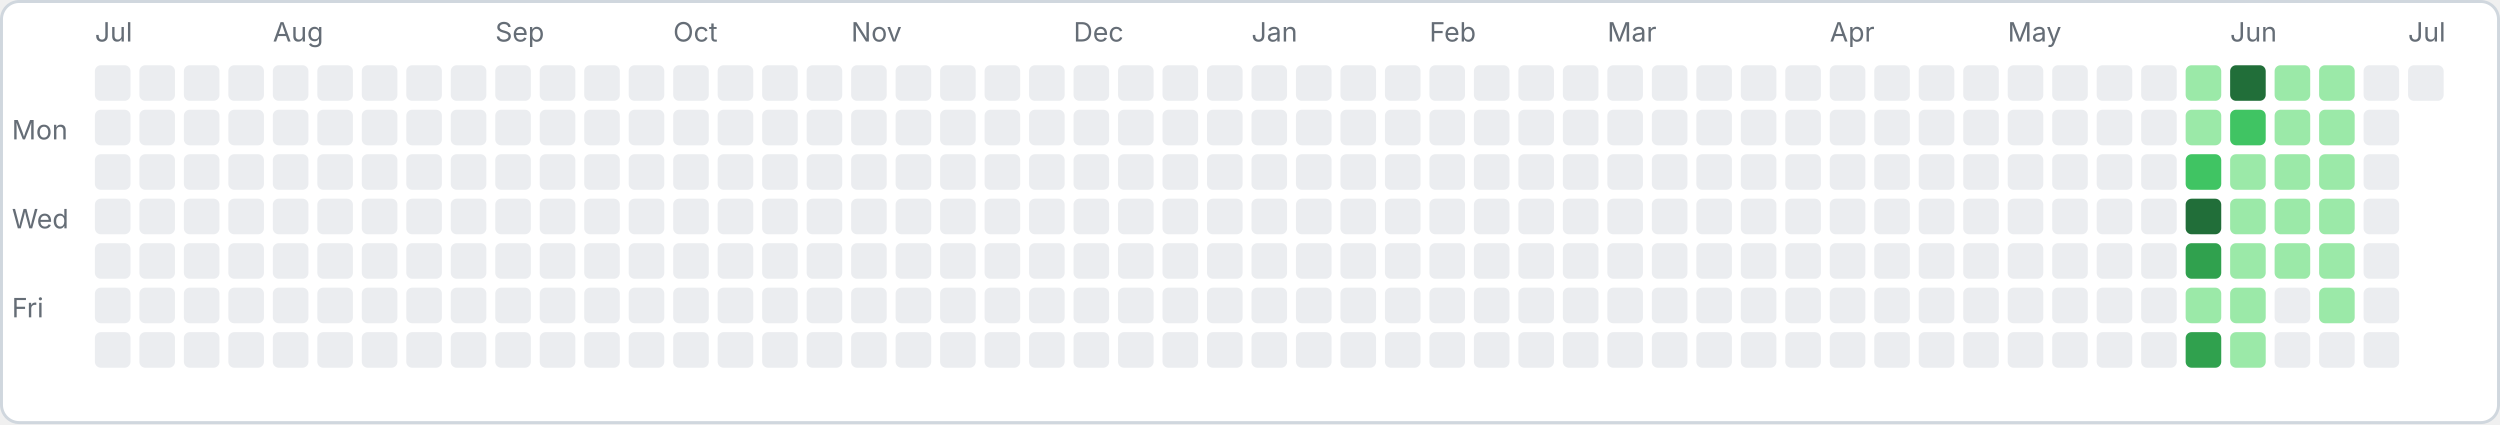
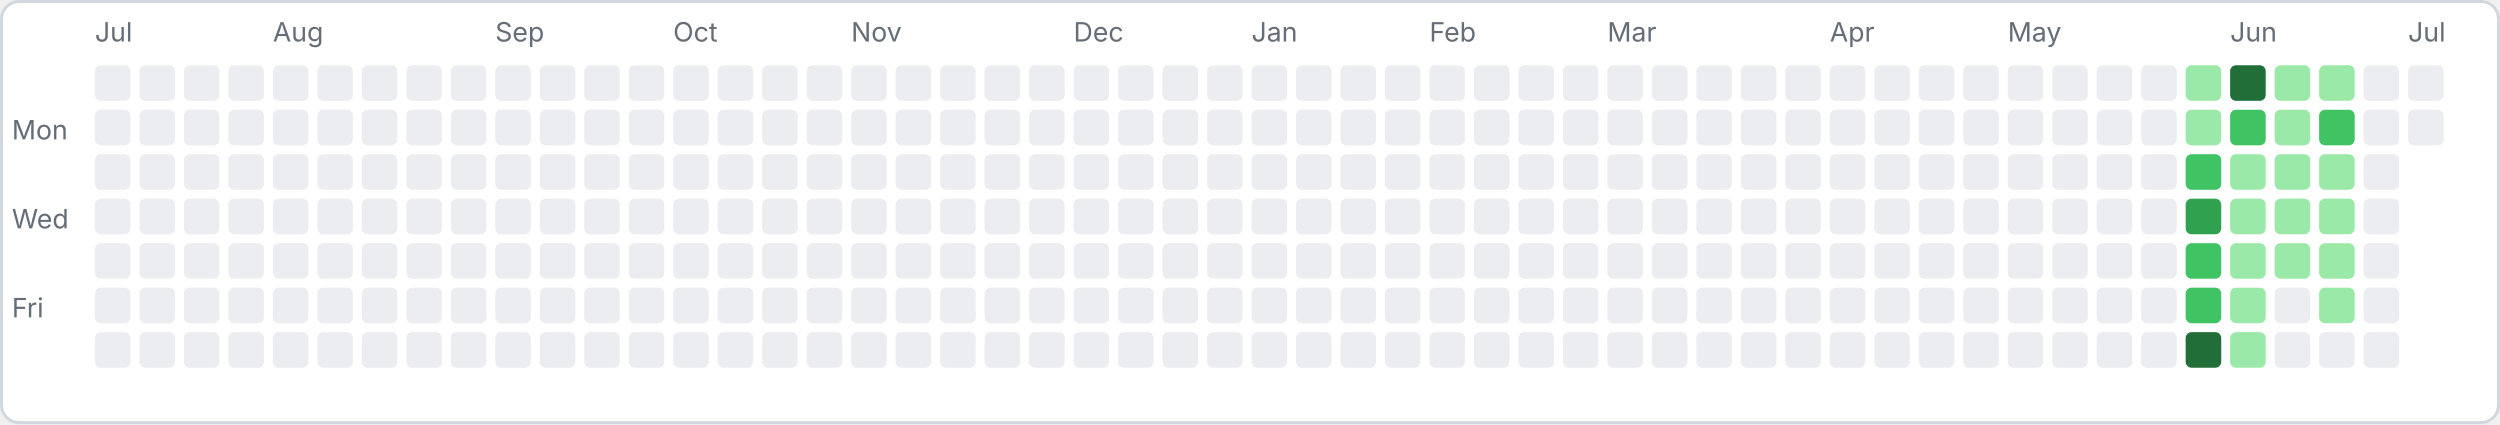
<svg xmlns="http://www.w3.org/2000/svg" width="843" height="143" viewBox="0 0 843 143">
  <rect x="0.5" y="0.5" width="842" height="142" rx="6" fill="#ffffff" stroke="#d0d7de" />
  <text x="4" y="47" font-family="-apple-system,sans-serif" font-size="9" fill="#656d76">Mon</text>
  <text x="4" y="77" font-family="-apple-system,sans-serif" font-size="9" fill="#656d76">Wed</text>
  <text x="4" y="107" font-family="-apple-system,sans-serif" font-size="9" fill="#656d76">Fri</text>
  <rect x="32" y="22" width="12" height="12" rx="2" fill="#ebedf0" />
  <rect x="32" y="37" width="12" height="12" rx="2" fill="#ebedf0" />
  <rect x="32" y="52" width="12" height="12" rx="2" fill="#ebedf0" />
  <rect x="32" y="67" width="12" height="12" rx="2" fill="#ebedf0" />
  <rect x="32" y="82" width="12" height="12" rx="2" fill="#ebedf0" />
  <rect x="32" y="97" width="12" height="12" rx="2" fill="#ebedf0" />
  <rect x="32" y="112" width="12" height="12" rx="2" fill="#ebedf0" />
  <text x="32" y="14" font-family="-apple-system,sans-serif" font-size="9" fill="#656d76">Jul</text>
  <rect x="47" y="22" width="12" height="12" rx="2" fill="#ebedf0" />
  <rect x="47" y="37" width="12" height="12" rx="2" fill="#ebedf0" />
  <rect x="47" y="52" width="12" height="12" rx="2" fill="#ebedf0" />
  <rect x="47" y="67" width="12" height="12" rx="2" fill="#ebedf0" />
  <rect x="47" y="82" width="12" height="12" rx="2" fill="#ebedf0" />
  <rect x="47" y="97" width="12" height="12" rx="2" fill="#ebedf0" />
  <rect x="47" y="112" width="12" height="12" rx="2" fill="#ebedf0" />
  <rect x="62" y="22" width="12" height="12" rx="2" fill="#ebedf0" />
  <rect x="62" y="37" width="12" height="12" rx="2" fill="#ebedf0" />
  <rect x="62" y="52" width="12" height="12" rx="2" fill="#ebedf0" />
  <rect x="62" y="67" width="12" height="12" rx="2" fill="#ebedf0" />
  <rect x="62" y="82" width="12" height="12" rx="2" fill="#ebedf0" />
  <rect x="62" y="97" width="12" height="12" rx="2" fill="#ebedf0" />
  <rect x="62" y="112" width="12" height="12" rx="2" fill="#ebedf0" />
  <rect x="77" y="22" width="12" height="12" rx="2" fill="#ebedf0" />
  <rect x="77" y="37" width="12" height="12" rx="2" fill="#ebedf0" />
  <rect x="77" y="52" width="12" height="12" rx="2" fill="#ebedf0" />
  <rect x="77" y="67" width="12" height="12" rx="2" fill="#ebedf0" />
  <rect x="77" y="82" width="12" height="12" rx="2" fill="#ebedf0" />
  <rect x="77" y="97" width="12" height="12" rx="2" fill="#ebedf0" />
  <rect x="77" y="112" width="12" height="12" rx="2" fill="#ebedf0" />
  <rect x="92" y="22" width="12" height="12" rx="2" fill="#ebedf0" />
  <rect x="92" y="37" width="12" height="12" rx="2" fill="#ebedf0" />
  <rect x="92" y="52" width="12" height="12" rx="2" fill="#ebedf0" />
  <rect x="92" y="67" width="12" height="12" rx="2" fill="#ebedf0" />
  <rect x="92" y="82" width="12" height="12" rx="2" fill="#ebedf0" />
  <rect x="92" y="97" width="12" height="12" rx="2" fill="#ebedf0" />
  <rect x="92" y="112" width="12" height="12" rx="2" fill="#ebedf0" />
  <text x="92" y="14" font-family="-apple-system,sans-serif" font-size="9" fill="#656d76">Aug</text>
  <rect x="107" y="22" width="12" height="12" rx="2" fill="#ebedf0" />
  <rect x="107" y="37" width="12" height="12" rx="2" fill="#ebedf0" />
  <rect x="107" y="52" width="12" height="12" rx="2" fill="#ebedf0" />
  <rect x="107" y="67" width="12" height="12" rx="2" fill="#ebedf0" />
  <rect x="107" y="82" width="12" height="12" rx="2" fill="#ebedf0" />
  <rect x="107" y="97" width="12" height="12" rx="2" fill="#ebedf0" />
  <rect x="107" y="112" width="12" height="12" rx="2" fill="#ebedf0" />
  <rect x="122" y="22" width="12" height="12" rx="2" fill="#ebedf0" />
  <rect x="122" y="37" width="12" height="12" rx="2" fill="#ebedf0" />
  <rect x="122" y="52" width="12" height="12" rx="2" fill="#ebedf0" />
  <rect x="122" y="67" width="12" height="12" rx="2" fill="#ebedf0" />
  <rect x="122" y="82" width="12" height="12" rx="2" fill="#ebedf0" />
  <rect x="122" y="97" width="12" height="12" rx="2" fill="#ebedf0" />
  <rect x="122" y="112" width="12" height="12" rx="2" fill="#ebedf0" />
  <rect x="137" y="22" width="12" height="12" rx="2" fill="#ebedf0" />
  <rect x="137" y="37" width="12" height="12" rx="2" fill="#ebedf0" />
  <rect x="137" y="52" width="12" height="12" rx="2" fill="#ebedf0" />
  <rect x="137" y="67" width="12" height="12" rx="2" fill="#ebedf0" />
  <rect x="137" y="82" width="12" height="12" rx="2" fill="#ebedf0" />
  <rect x="137" y="97" width="12" height="12" rx="2" fill="#ebedf0" />
  <rect x="137" y="112" width="12" height="12" rx="2" fill="#ebedf0" />
  <rect x="152" y="22" width="12" height="12" rx="2" fill="#ebedf0" />
  <rect x="152" y="37" width="12" height="12" rx="2" fill="#ebedf0" />
  <rect x="152" y="52" width="12" height="12" rx="2" fill="#ebedf0" />
  <rect x="152" y="67" width="12" height="12" rx="2" fill="#ebedf0" />
  <rect x="152" y="82" width="12" height="12" rx="2" fill="#ebedf0" />
  <rect x="152" y="97" width="12" height="12" rx="2" fill="#ebedf0" />
  <rect x="152" y="112" width="12" height="12" rx="2" fill="#ebedf0" />
  <rect x="167" y="22" width="12" height="12" rx="2" fill="#ebedf0" />
  <rect x="167" y="37" width="12" height="12" rx="2" fill="#ebedf0" />
  <rect x="167" y="52" width="12" height="12" rx="2" fill="#ebedf0" />
  <rect x="167" y="67" width="12" height="12" rx="2" fill="#ebedf0" />
  <rect x="167" y="82" width="12" height="12" rx="2" fill="#ebedf0" />
  <rect x="167" y="97" width="12" height="12" rx="2" fill="#ebedf0" />
  <rect x="167" y="112" width="12" height="12" rx="2" fill="#ebedf0" />
  <text x="167" y="14" font-family="-apple-system,sans-serif" font-size="9" fill="#656d76">Sep</text>
  <rect x="182" y="22" width="12" height="12" rx="2" fill="#ebedf0" />
  <rect x="182" y="37" width="12" height="12" rx="2" fill="#ebedf0" />
  <rect x="182" y="52" width="12" height="12" rx="2" fill="#ebedf0" />
  <rect x="182" y="67" width="12" height="12" rx="2" fill="#ebedf0" />
  <rect x="182" y="82" width="12" height="12" rx="2" fill="#ebedf0" />
  <rect x="182" y="97" width="12" height="12" rx="2" fill="#ebedf0" />
  <rect x="182" y="112" width="12" height="12" rx="2" fill="#ebedf0" />
  <rect x="197" y="22" width="12" height="12" rx="2" fill="#ebedf0" />
  <rect x="197" y="37" width="12" height="12" rx="2" fill="#ebedf0" />
  <rect x="197" y="52" width="12" height="12" rx="2" fill="#ebedf0" />
  <rect x="197" y="67" width="12" height="12" rx="2" fill="#ebedf0" />
  <rect x="197" y="82" width="12" height="12" rx="2" fill="#ebedf0" />
  <rect x="197" y="97" width="12" height="12" rx="2" fill="#ebedf0" />
  <rect x="197" y="112" width="12" height="12" rx="2" fill="#ebedf0" />
  <rect x="212" y="22" width="12" height="12" rx="2" fill="#ebedf0" />
  <rect x="212" y="37" width="12" height="12" rx="2" fill="#ebedf0" />
  <rect x="212" y="52" width="12" height="12" rx="2" fill="#ebedf0" />
  <rect x="212" y="67" width="12" height="12" rx="2" fill="#ebedf0" />
  <rect x="212" y="82" width="12" height="12" rx="2" fill="#ebedf0" />
  <rect x="212" y="97" width="12" height="12" rx="2" fill="#ebedf0" />
  <rect x="212" y="112" width="12" height="12" rx="2" fill="#ebedf0" />
  <rect x="227" y="22" width="12" height="12" rx="2" fill="#ebedf0" />
  <rect x="227" y="37" width="12" height="12" rx="2" fill="#ebedf0" />
  <rect x="227" y="52" width="12" height="12" rx="2" fill="#ebedf0" />
  <rect x="227" y="67" width="12" height="12" rx="2" fill="#ebedf0" />
  <rect x="227" y="82" width="12" height="12" rx="2" fill="#ebedf0" />
  <rect x="227" y="97" width="12" height="12" rx="2" fill="#ebedf0" />
  <rect x="227" y="112" width="12" height="12" rx="2" fill="#ebedf0" />
  <text x="227" y="14" font-family="-apple-system,sans-serif" font-size="9" fill="#656d76">Oct</text>
  <rect x="242" y="22" width="12" height="12" rx="2" fill="#ebedf0" />
  <rect x="242" y="37" width="12" height="12" rx="2" fill="#ebedf0" />
  <rect x="242" y="52" width="12" height="12" rx="2" fill="#ebedf0" />
  <rect x="242" y="67" width="12" height="12" rx="2" fill="#ebedf0" />
  <rect x="242" y="82" width="12" height="12" rx="2" fill="#ebedf0" />
  <rect x="242" y="97" width="12" height="12" rx="2" fill="#ebedf0" />
  <rect x="242" y="112" width="12" height="12" rx="2" fill="#ebedf0" />
  <rect x="257" y="22" width="12" height="12" rx="2" fill="#ebedf0" />
  <rect x="257" y="37" width="12" height="12" rx="2" fill="#ebedf0" />
  <rect x="257" y="52" width="12" height="12" rx="2" fill="#ebedf0" />
  <rect x="257" y="67" width="12" height="12" rx="2" fill="#ebedf0" />
  <rect x="257" y="82" width="12" height="12" rx="2" fill="#ebedf0" />
  <rect x="257" y="97" width="12" height="12" rx="2" fill="#ebedf0" />
  <rect x="257" y="112" width="12" height="12" rx="2" fill="#ebedf0" />
  <rect x="272" y="22" width="12" height="12" rx="2" fill="#ebedf0" />
  <rect x="272" y="37" width="12" height="12" rx="2" fill="#ebedf0" />
  <rect x="272" y="52" width="12" height="12" rx="2" fill="#ebedf0" />
  <rect x="272" y="67" width="12" height="12" rx="2" fill="#ebedf0" />
  <rect x="272" y="82" width="12" height="12" rx="2" fill="#ebedf0" />
  <rect x="272" y="97" width="12" height="12" rx="2" fill="#ebedf0" />
  <rect x="272" y="112" width="12" height="12" rx="2" fill="#ebedf0" />
  <rect x="287" y="22" width="12" height="12" rx="2" fill="#ebedf0" />
  <rect x="287" y="37" width="12" height="12" rx="2" fill="#ebedf0" />
  <rect x="287" y="52" width="12" height="12" rx="2" fill="#ebedf0" />
  <rect x="287" y="67" width="12" height="12" rx="2" fill="#ebedf0" />
  <rect x="287" y="82" width="12" height="12" rx="2" fill="#ebedf0" />
  <rect x="287" y="97" width="12" height="12" rx="2" fill="#ebedf0" />
  <rect x="287" y="112" width="12" height="12" rx="2" fill="#ebedf0" />
  <text x="287" y="14" font-family="-apple-system,sans-serif" font-size="9" fill="#656d76">Nov</text>
  <rect x="302" y="22" width="12" height="12" rx="2" fill="#ebedf0" />
  <rect x="302" y="37" width="12" height="12" rx="2" fill="#ebedf0" />
  <rect x="302" y="52" width="12" height="12" rx="2" fill="#ebedf0" />
  <rect x="302" y="67" width="12" height="12" rx="2" fill="#ebedf0" />
  <rect x="302" y="82" width="12" height="12" rx="2" fill="#ebedf0" />
  <rect x="302" y="97" width="12" height="12" rx="2" fill="#ebedf0" />
  <rect x="302" y="112" width="12" height="12" rx="2" fill="#ebedf0" />
  <rect x="317" y="22" width="12" height="12" rx="2" fill="#ebedf0" />
  <rect x="317" y="37" width="12" height="12" rx="2" fill="#ebedf0" />
  <rect x="317" y="52" width="12" height="12" rx="2" fill="#ebedf0" />
  <rect x="317" y="67" width="12" height="12" rx="2" fill="#ebedf0" />
  <rect x="317" y="82" width="12" height="12" rx="2" fill="#ebedf0" />
  <rect x="317" y="97" width="12" height="12" rx="2" fill="#ebedf0" />
  <rect x="317" y="112" width="12" height="12" rx="2" fill="#ebedf0" />
  <rect x="332" y="22" width="12" height="12" rx="2" fill="#ebedf0" />
  <rect x="332" y="37" width="12" height="12" rx="2" fill="#ebedf0" />
  <rect x="332" y="52" width="12" height="12" rx="2" fill="#ebedf0" />
  <rect x="332" y="67" width="12" height="12" rx="2" fill="#ebedf0" />
  <rect x="332" y="82" width="12" height="12" rx="2" fill="#ebedf0" />
  <rect x="332" y="97" width="12" height="12" rx="2" fill="#ebedf0" />
  <rect x="332" y="112" width="12" height="12" rx="2" fill="#ebedf0" />
  <rect x="347" y="22" width="12" height="12" rx="2" fill="#ebedf0" />
  <rect x="347" y="37" width="12" height="12" rx="2" fill="#ebedf0" />
  <rect x="347" y="52" width="12" height="12" rx="2" fill="#ebedf0" />
  <rect x="347" y="67" width="12" height="12" rx="2" fill="#ebedf0" />
  <rect x="347" y="82" width="12" height="12" rx="2" fill="#ebedf0" />
  <rect x="347" y="97" width="12" height="12" rx="2" fill="#ebedf0" />
  <rect x="347" y="112" width="12" height="12" rx="2" fill="#ebedf0" />
  <rect x="362" y="22" width="12" height="12" rx="2" fill="#ebedf0" />
  <rect x="362" y="37" width="12" height="12" rx="2" fill="#ebedf0" />
  <rect x="362" y="52" width="12" height="12" rx="2" fill="#ebedf0" />
  <rect x="362" y="67" width="12" height="12" rx="2" fill="#ebedf0" />
  <rect x="362" y="82" width="12" height="12" rx="2" fill="#ebedf0" />
  <rect x="362" y="97" width="12" height="12" rx="2" fill="#ebedf0" />
  <rect x="362" y="112" width="12" height="12" rx="2" fill="#ebedf0" />
  <text x="362" y="14" font-family="-apple-system,sans-serif" font-size="9" fill="#656d76">Dec</text>
  <rect x="377" y="22" width="12" height="12" rx="2" fill="#ebedf0" />
  <rect x="377" y="37" width="12" height="12" rx="2" fill="#ebedf0" />
  <rect x="377" y="52" width="12" height="12" rx="2" fill="#ebedf0" />
  <rect x="377" y="67" width="12" height="12" rx="2" fill="#ebedf0" />
  <rect x="377" y="82" width="12" height="12" rx="2" fill="#ebedf0" />
  <rect x="377" y="97" width="12" height="12" rx="2" fill="#ebedf0" />
  <rect x="377" y="112" width="12" height="12" rx="2" fill="#ebedf0" />
  <rect x="392" y="22" width="12" height="12" rx="2" fill="#ebedf0" />
  <rect x="392" y="37" width="12" height="12" rx="2" fill="#ebedf0" />
  <rect x="392" y="52" width="12" height="12" rx="2" fill="#ebedf0" />
  <rect x="392" y="67" width="12" height="12" rx="2" fill="#ebedf0" />
  <rect x="392" y="82" width="12" height="12" rx="2" fill="#ebedf0" />
  <rect x="392" y="97" width="12" height="12" rx="2" fill="#ebedf0" />
  <rect x="392" y="112" width="12" height="12" rx="2" fill="#ebedf0" />
  <rect x="407" y="22" width="12" height="12" rx="2" fill="#ebedf0" />
  <rect x="407" y="37" width="12" height="12" rx="2" fill="#ebedf0" />
  <rect x="407" y="52" width="12" height="12" rx="2" fill="#ebedf0" />
  <rect x="407" y="67" width="12" height="12" rx="2" fill="#ebedf0" />
  <rect x="407" y="82" width="12" height="12" rx="2" fill="#ebedf0" />
  <rect x="407" y="97" width="12" height="12" rx="2" fill="#ebedf0" />
  <rect x="407" y="112" width="12" height="12" rx="2" fill="#ebedf0" />
  <rect x="422" y="22" width="12" height="12" rx="2" fill="#ebedf0" />
  <rect x="422" y="37" width="12" height="12" rx="2" fill="#ebedf0" />
  <rect x="422" y="52" width="12" height="12" rx="2" fill="#ebedf0" />
  <rect x="422" y="67" width="12" height="12" rx="2" fill="#ebedf0" />
  <rect x="422" y="82" width="12" height="12" rx="2" fill="#ebedf0" />
  <rect x="422" y="97" width="12" height="12" rx="2" fill="#ebedf0" />
  <rect x="422" y="112" width="12" height="12" rx="2" fill="#ebedf0" />
  <text x="422" y="14" font-family="-apple-system,sans-serif" font-size="9" fill="#656d76">Jan</text>
  <rect x="437" y="22" width="12" height="12" rx="2" fill="#ebedf0" />
  <rect x="437" y="37" width="12" height="12" rx="2" fill="#ebedf0" />
  <rect x="437" y="52" width="12" height="12" rx="2" fill="#ebedf0" />
  <rect x="437" y="67" width="12" height="12" rx="2" fill="#ebedf0" />
  <rect x="437" y="82" width="12" height="12" rx="2" fill="#ebedf0" />
  <rect x="437" y="97" width="12" height="12" rx="2" fill="#ebedf0" />
  <rect x="437" y="112" width="12" height="12" rx="2" fill="#ebedf0" />
  <rect x="452" y="22" width="12" height="12" rx="2" fill="#ebedf0" />
  <rect x="452" y="37" width="12" height="12" rx="2" fill="#ebedf0" />
  <rect x="452" y="52" width="12" height="12" rx="2" fill="#ebedf0" />
  <rect x="452" y="67" width="12" height="12" rx="2" fill="#ebedf0" />
  <rect x="452" y="82" width="12" height="12" rx="2" fill="#ebedf0" />
  <rect x="452" y="97" width="12" height="12" rx="2" fill="#ebedf0" />
  <rect x="452" y="112" width="12" height="12" rx="2" fill="#ebedf0" />
  <rect x="467" y="22" width="12" height="12" rx="2" fill="#ebedf0" />
  <rect x="467" y="37" width="12" height="12" rx="2" fill="#ebedf0" />
  <rect x="467" y="52" width="12" height="12" rx="2" fill="#ebedf0" />
  <rect x="467" y="67" width="12" height="12" rx="2" fill="#ebedf0" />
  <rect x="467" y="82" width="12" height="12" rx="2" fill="#ebedf0" />
  <rect x="467" y="97" width="12" height="12" rx="2" fill="#ebedf0" />
  <rect x="467" y="112" width="12" height="12" rx="2" fill="#ebedf0" />
  <rect x="482" y="22" width="12" height="12" rx="2" fill="#ebedf0" />
  <rect x="482" y="37" width="12" height="12" rx="2" fill="#ebedf0" />
  <rect x="482" y="52" width="12" height="12" rx="2" fill="#ebedf0" />
  <rect x="482" y="67" width="12" height="12" rx="2" fill="#ebedf0" />
  <rect x="482" y="82" width="12" height="12" rx="2" fill="#ebedf0" />
  <rect x="482" y="97" width="12" height="12" rx="2" fill="#ebedf0" />
  <rect x="482" y="112" width="12" height="12" rx="2" fill="#ebedf0" />
  <text x="482" y="14" font-family="-apple-system,sans-serif" font-size="9" fill="#656d76">Feb</text>
  <rect x="497" y="22" width="12" height="12" rx="2" fill="#ebedf0" />
  <rect x="497" y="37" width="12" height="12" rx="2" fill="#ebedf0" />
  <rect x="497" y="52" width="12" height="12" rx="2" fill="#ebedf0" />
  <rect x="497" y="67" width="12" height="12" rx="2" fill="#ebedf0" />
  <rect x="497" y="82" width="12" height="12" rx="2" fill="#ebedf0" />
  <rect x="497" y="97" width="12" height="12" rx="2" fill="#ebedf0" />
  <rect x="497" y="112" width="12" height="12" rx="2" fill="#ebedf0" />
  <rect x="512" y="22" width="12" height="12" rx="2" fill="#ebedf0" />
  <rect x="512" y="37" width="12" height="12" rx="2" fill="#ebedf0" />
  <rect x="512" y="52" width="12" height="12" rx="2" fill="#ebedf0" />
  <rect x="512" y="67" width="12" height="12" rx="2" fill="#ebedf0" />
  <rect x="512" y="82" width="12" height="12" rx="2" fill="#ebedf0" />
  <rect x="512" y="97" width="12" height="12" rx="2" fill="#ebedf0" />
  <rect x="512" y="112" width="12" height="12" rx="2" fill="#ebedf0" />
  <rect x="527" y="22" width="12" height="12" rx="2" fill="#ebedf0" />
  <rect x="527" y="37" width="12" height="12" rx="2" fill="#ebedf0" />
  <rect x="527" y="52" width="12" height="12" rx="2" fill="#ebedf0" />
  <rect x="527" y="67" width="12" height="12" rx="2" fill="#ebedf0" />
  <rect x="527" y="82" width="12" height="12" rx="2" fill="#ebedf0" />
  <rect x="527" y="97" width="12" height="12" rx="2" fill="#ebedf0" />
  <rect x="527" y="112" width="12" height="12" rx="2" fill="#ebedf0" />
  <rect x="542" y="22" width="12" height="12" rx="2" fill="#ebedf0" />
  <rect x="542" y="37" width="12" height="12" rx="2" fill="#ebedf0" />
  <rect x="542" y="52" width="12" height="12" rx="2" fill="#ebedf0" />
  <rect x="542" y="67" width="12" height="12" rx="2" fill="#ebedf0" />
  <rect x="542" y="82" width="12" height="12" rx="2" fill="#ebedf0" />
  <rect x="542" y="97" width="12" height="12" rx="2" fill="#ebedf0" />
  <rect x="542" y="112" width="12" height="12" rx="2" fill="#ebedf0" />
  <text x="542" y="14" font-family="-apple-system,sans-serif" font-size="9" fill="#656d76">Mar</text>
  <rect x="557" y="22" width="12" height="12" rx="2" fill="#ebedf0" />
  <rect x="557" y="37" width="12" height="12" rx="2" fill="#ebedf0" />
  <rect x="557" y="52" width="12" height="12" rx="2" fill="#ebedf0" />
  <rect x="557" y="67" width="12" height="12" rx="2" fill="#ebedf0" />
  <rect x="557" y="82" width="12" height="12" rx="2" fill="#ebedf0" />
  <rect x="557" y="97" width="12" height="12" rx="2" fill="#ebedf0" />
  <rect x="557" y="112" width="12" height="12" rx="2" fill="#ebedf0" />
  <rect x="572" y="22" width="12" height="12" rx="2" fill="#ebedf0" />
  <rect x="572" y="37" width="12" height="12" rx="2" fill="#ebedf0" />
  <rect x="572" y="52" width="12" height="12" rx="2" fill="#ebedf0" />
  <rect x="572" y="67" width="12" height="12" rx="2" fill="#ebedf0" />
  <rect x="572" y="82" width="12" height="12" rx="2" fill="#ebedf0" />
  <rect x="572" y="97" width="12" height="12" rx="2" fill="#ebedf0" />
  <rect x="572" y="112" width="12" height="12" rx="2" fill="#ebedf0" />
  <rect x="587" y="22" width="12" height="12" rx="2" fill="#ebedf0" />
  <rect x="587" y="37" width="12" height="12" rx="2" fill="#ebedf0" />
  <rect x="587" y="52" width="12" height="12" rx="2" fill="#ebedf0" />
  <rect x="587" y="67" width="12" height="12" rx="2" fill="#ebedf0" />
  <rect x="587" y="82" width="12" height="12" rx="2" fill="#ebedf0" />
  <rect x="587" y="97" width="12" height="12" rx="2" fill="#ebedf0" />
  <rect x="587" y="112" width="12" height="12" rx="2" fill="#ebedf0" />
  <rect x="602" y="22" width="12" height="12" rx="2" fill="#ebedf0" />
  <rect x="602" y="37" width="12" height="12" rx="2" fill="#ebedf0" />
  <rect x="602" y="52" width="12" height="12" rx="2" fill="#ebedf0" />
  <rect x="602" y="67" width="12" height="12" rx="2" fill="#ebedf0" />
  <rect x="602" y="82" width="12" height="12" rx="2" fill="#ebedf0" />
  <rect x="602" y="97" width="12" height="12" rx="2" fill="#ebedf0" />
  <rect x="602" y="112" width="12" height="12" rx="2" fill="#ebedf0" />
  <rect x="617" y="22" width="12" height="12" rx="2" fill="#ebedf0" />
  <rect x="617" y="37" width="12" height="12" rx="2" fill="#ebedf0" />
  <rect x="617" y="52" width="12" height="12" rx="2" fill="#ebedf0" />
  <rect x="617" y="67" width="12" height="12" rx="2" fill="#ebedf0" />
  <rect x="617" y="82" width="12" height="12" rx="2" fill="#ebedf0" />
  <rect x="617" y="97" width="12" height="12" rx="2" fill="#ebedf0" />
  <rect x="617" y="112" width="12" height="12" rx="2" fill="#ebedf0" />
  <text x="617" y="14" font-family="-apple-system,sans-serif" font-size="9" fill="#656d76">Apr</text>
  <rect x="632" y="22" width="12" height="12" rx="2" fill="#ebedf0" />
  <rect x="632" y="37" width="12" height="12" rx="2" fill="#ebedf0" />
  <rect x="632" y="52" width="12" height="12" rx="2" fill="#ebedf0" />
  <rect x="632" y="67" width="12" height="12" rx="2" fill="#ebedf0" />
  <rect x="632" y="82" width="12" height="12" rx="2" fill="#ebedf0" />
  <rect x="632" y="97" width="12" height="12" rx="2" fill="#ebedf0" />
  <rect x="632" y="112" width="12" height="12" rx="2" fill="#ebedf0" />
  <rect x="647" y="22" width="12" height="12" rx="2" fill="#ebedf0" />
  <rect x="647" y="37" width="12" height="12" rx="2" fill="#ebedf0" />
  <rect x="647" y="52" width="12" height="12" rx="2" fill="#ebedf0" />
  <rect x="647" y="67" width="12" height="12" rx="2" fill="#ebedf0" />
  <rect x="647" y="82" width="12" height="12" rx="2" fill="#ebedf0" />
  <rect x="647" y="97" width="12" height="12" rx="2" fill="#ebedf0" />
  <rect x="647" y="112" width="12" height="12" rx="2" fill="#ebedf0" />
  <rect x="662" y="22" width="12" height="12" rx="2" fill="#ebedf0" />
  <rect x="662" y="37" width="12" height="12" rx="2" fill="#ebedf0" />
  <rect x="662" y="52" width="12" height="12" rx="2" fill="#ebedf0" />
  <rect x="662" y="67" width="12" height="12" rx="2" fill="#ebedf0" />
  <rect x="662" y="82" width="12" height="12" rx="2" fill="#ebedf0" />
  <rect x="662" y="97" width="12" height="12" rx="2" fill="#ebedf0" />
  <rect x="662" y="112" width="12" height="12" rx="2" fill="#ebedf0" />
  <rect x="677" y="22" width="12" height="12" rx="2" fill="#ebedf0" />
  <rect x="677" y="37" width="12" height="12" rx="2" fill="#ebedf0" />
  <rect x="677" y="52" width="12" height="12" rx="2" fill="#ebedf0" />
  <rect x="677" y="67" width="12" height="12" rx="2" fill="#ebedf0" />
  <rect x="677" y="82" width="12" height="12" rx="2" fill="#ebedf0" />
  <rect x="677" y="97" width="12" height="12" rx="2" fill="#ebedf0" />
  <rect x="677" y="112" width="12" height="12" rx="2" fill="#ebedf0" />
  <text x="677" y="14" font-family="-apple-system,sans-serif" font-size="9" fill="#656d76">May</text>
  <rect x="692" y="22" width="12" height="12" rx="2" fill="#ebedf0" />
  <rect x="692" y="37" width="12" height="12" rx="2" fill="#ebedf0" />
  <rect x="692" y="52" width="12" height="12" rx="2" fill="#ebedf0" />
  <rect x="692" y="67" width="12" height="12" rx="2" fill="#ebedf0" />
  <rect x="692" y="82" width="12" height="12" rx="2" fill="#ebedf0" />
  <rect x="692" y="97" width="12" height="12" rx="2" fill="#ebedf0" />
  <rect x="692" y="112" width="12" height="12" rx="2" fill="#ebedf0" />
  <rect x="707" y="22" width="12" height="12" rx="2" fill="#ebedf0" />
  <rect x="707" y="37" width="12" height="12" rx="2" fill="#ebedf0" />
  <rect x="707" y="52" width="12" height="12" rx="2" fill="#ebedf0" />
  <rect x="707" y="67" width="12" height="12" rx="2" fill="#ebedf0" />
  <rect x="707" y="82" width="12" height="12" rx="2" fill="#ebedf0" />
  <rect x="707" y="97" width="12" height="12" rx="2" fill="#ebedf0" />
  <rect x="707" y="112" width="12" height="12" rx="2" fill="#ebedf0" />
  <rect x="722" y="22" width="12" height="12" rx="2" fill="#ebedf0" />
  <rect x="722" y="37" width="12" height="12" rx="2" fill="#ebedf0" />
  <rect x="722" y="52" width="12" height="12" rx="2" fill="#ebedf0" />
  <rect x="722" y="67" width="12" height="12" rx="2" fill="#ebedf0" />
  <rect x="722" y="82" width="12" height="12" rx="2" fill="#ebedf0" />
  <rect x="722" y="97" width="12" height="12" rx="2" fill="#ebedf0" />
  <rect x="722" y="112" width="12" height="12" rx="2" fill="#ebedf0" />
  <rect x="737" y="22" width="12" height="12" rx="2" fill="#9be9a8" />
  <rect x="737" y="37" width="12" height="12" rx="2" fill="#9be9a8" />
  <rect x="737" y="52" width="12" height="12" rx="2" fill="#40c463" />
-   <rect x="737" y="67" width="12" height="12" rx="2" fill="#216e39" />
-   <rect x="737" y="82" width="12" height="12" rx="2" fill="#30a14e" />
-   <rect x="737" y="97" width="12" height="12" rx="2" fill="#9be9a8" />
-   <rect x="737" y="112" width="12" height="12" rx="2" fill="#30a14e" />
+   <rect x="737" y="67" width="12" height="12" rx="2" fill="#30a14e" />
+   <rect x="737" y="82" width="12" height="12" rx="2" fill="#40c463" />
+   <rect x="737" y="97" width="12" height="12" rx="2" fill="#40c463" />
+   <rect x="737" y="112" width="12" height="12" rx="2" fill="#216e39" />
  <rect x="752" y="22" width="12" height="12" rx="2" fill="#216e39" />
  <rect x="752" y="37" width="12" height="12" rx="2" fill="#40c463" />
  <rect x="752" y="52" width="12" height="12" rx="2" fill="#9be9a8" />
  <rect x="752" y="67" width="12" height="12" rx="2" fill="#9be9a8" />
  <rect x="752" y="82" width="12" height="12" rx="2" fill="#9be9a8" />
  <rect x="752" y="97" width="12" height="12" rx="2" fill="#9be9a8" />
  <rect x="752" y="112" width="12" height="12" rx="2" fill="#9be9a8" />
  <text x="752" y="14" font-family="-apple-system,sans-serif" font-size="9" fill="#656d76">Jun</text>
  <rect x="767" y="22" width="12" height="12" rx="2" fill="#9be9a8" />
  <rect x="767" y="37" width="12" height="12" rx="2" fill="#9be9a8" />
  <rect x="767" y="52" width="12" height="12" rx="2" fill="#9be9a8" />
  <rect x="767" y="67" width="12" height="12" rx="2" fill="#9be9a8" />
  <rect x="767" y="82" width="12" height="12" rx="2" fill="#9be9a8" />
  <rect x="767" y="97" width="12" height="12" rx="2" fill="#ebedf0" />
  <rect x="767" y="112" width="12" height="12" rx="2" fill="#ebedf0" />
  <rect x="782" y="22" width="12" height="12" rx="2" fill="#9be9a8" />
-   <rect x="782" y="37" width="12" height="12" rx="2" fill="#9be9a8" />
+   <rect x="782" y="37" width="12" height="12" rx="2" fill="#40c463" />
  <rect x="782" y="52" width="12" height="12" rx="2" fill="#9be9a8" />
  <rect x="782" y="67" width="12" height="12" rx="2" fill="#9be9a8" />
  <rect x="782" y="82" width="12" height="12" rx="2" fill="#9be9a8" />
  <rect x="782" y="97" width="12" height="12" rx="2" fill="#9be9a8" />
  <rect x="782" y="112" width="12" height="12" rx="2" fill="#ebedf0" />
  <rect x="797" y="22" width="12" height="12" rx="2" fill="#ebedf0" />
  <rect x="797" y="37" width="12" height="12" rx="2" fill="#ebedf0" />
  <rect x="797" y="52" width="12" height="12" rx="2" fill="#ebedf0" />
  <rect x="797" y="67" width="12" height="12" rx="2" fill="#ebedf0" />
  <rect x="797" y="82" width="12" height="12" rx="2" fill="#ebedf0" />
  <rect x="797" y="97" width="12" height="12" rx="2" fill="#ebedf0" />
  <rect x="797" y="112" width="12" height="12" rx="2" fill="#ebedf0" />
  <rect x="812" y="22" width="12" height="12" rx="2" fill="#ebedf0" />
+   <rect x="812" y="37" width="12" height="12" rx="2" fill="#ebedf0" />
  <text x="812" y="14" font-family="-apple-system,sans-serif" font-size="9" fill="#656d76">Jul</text>
</svg>
